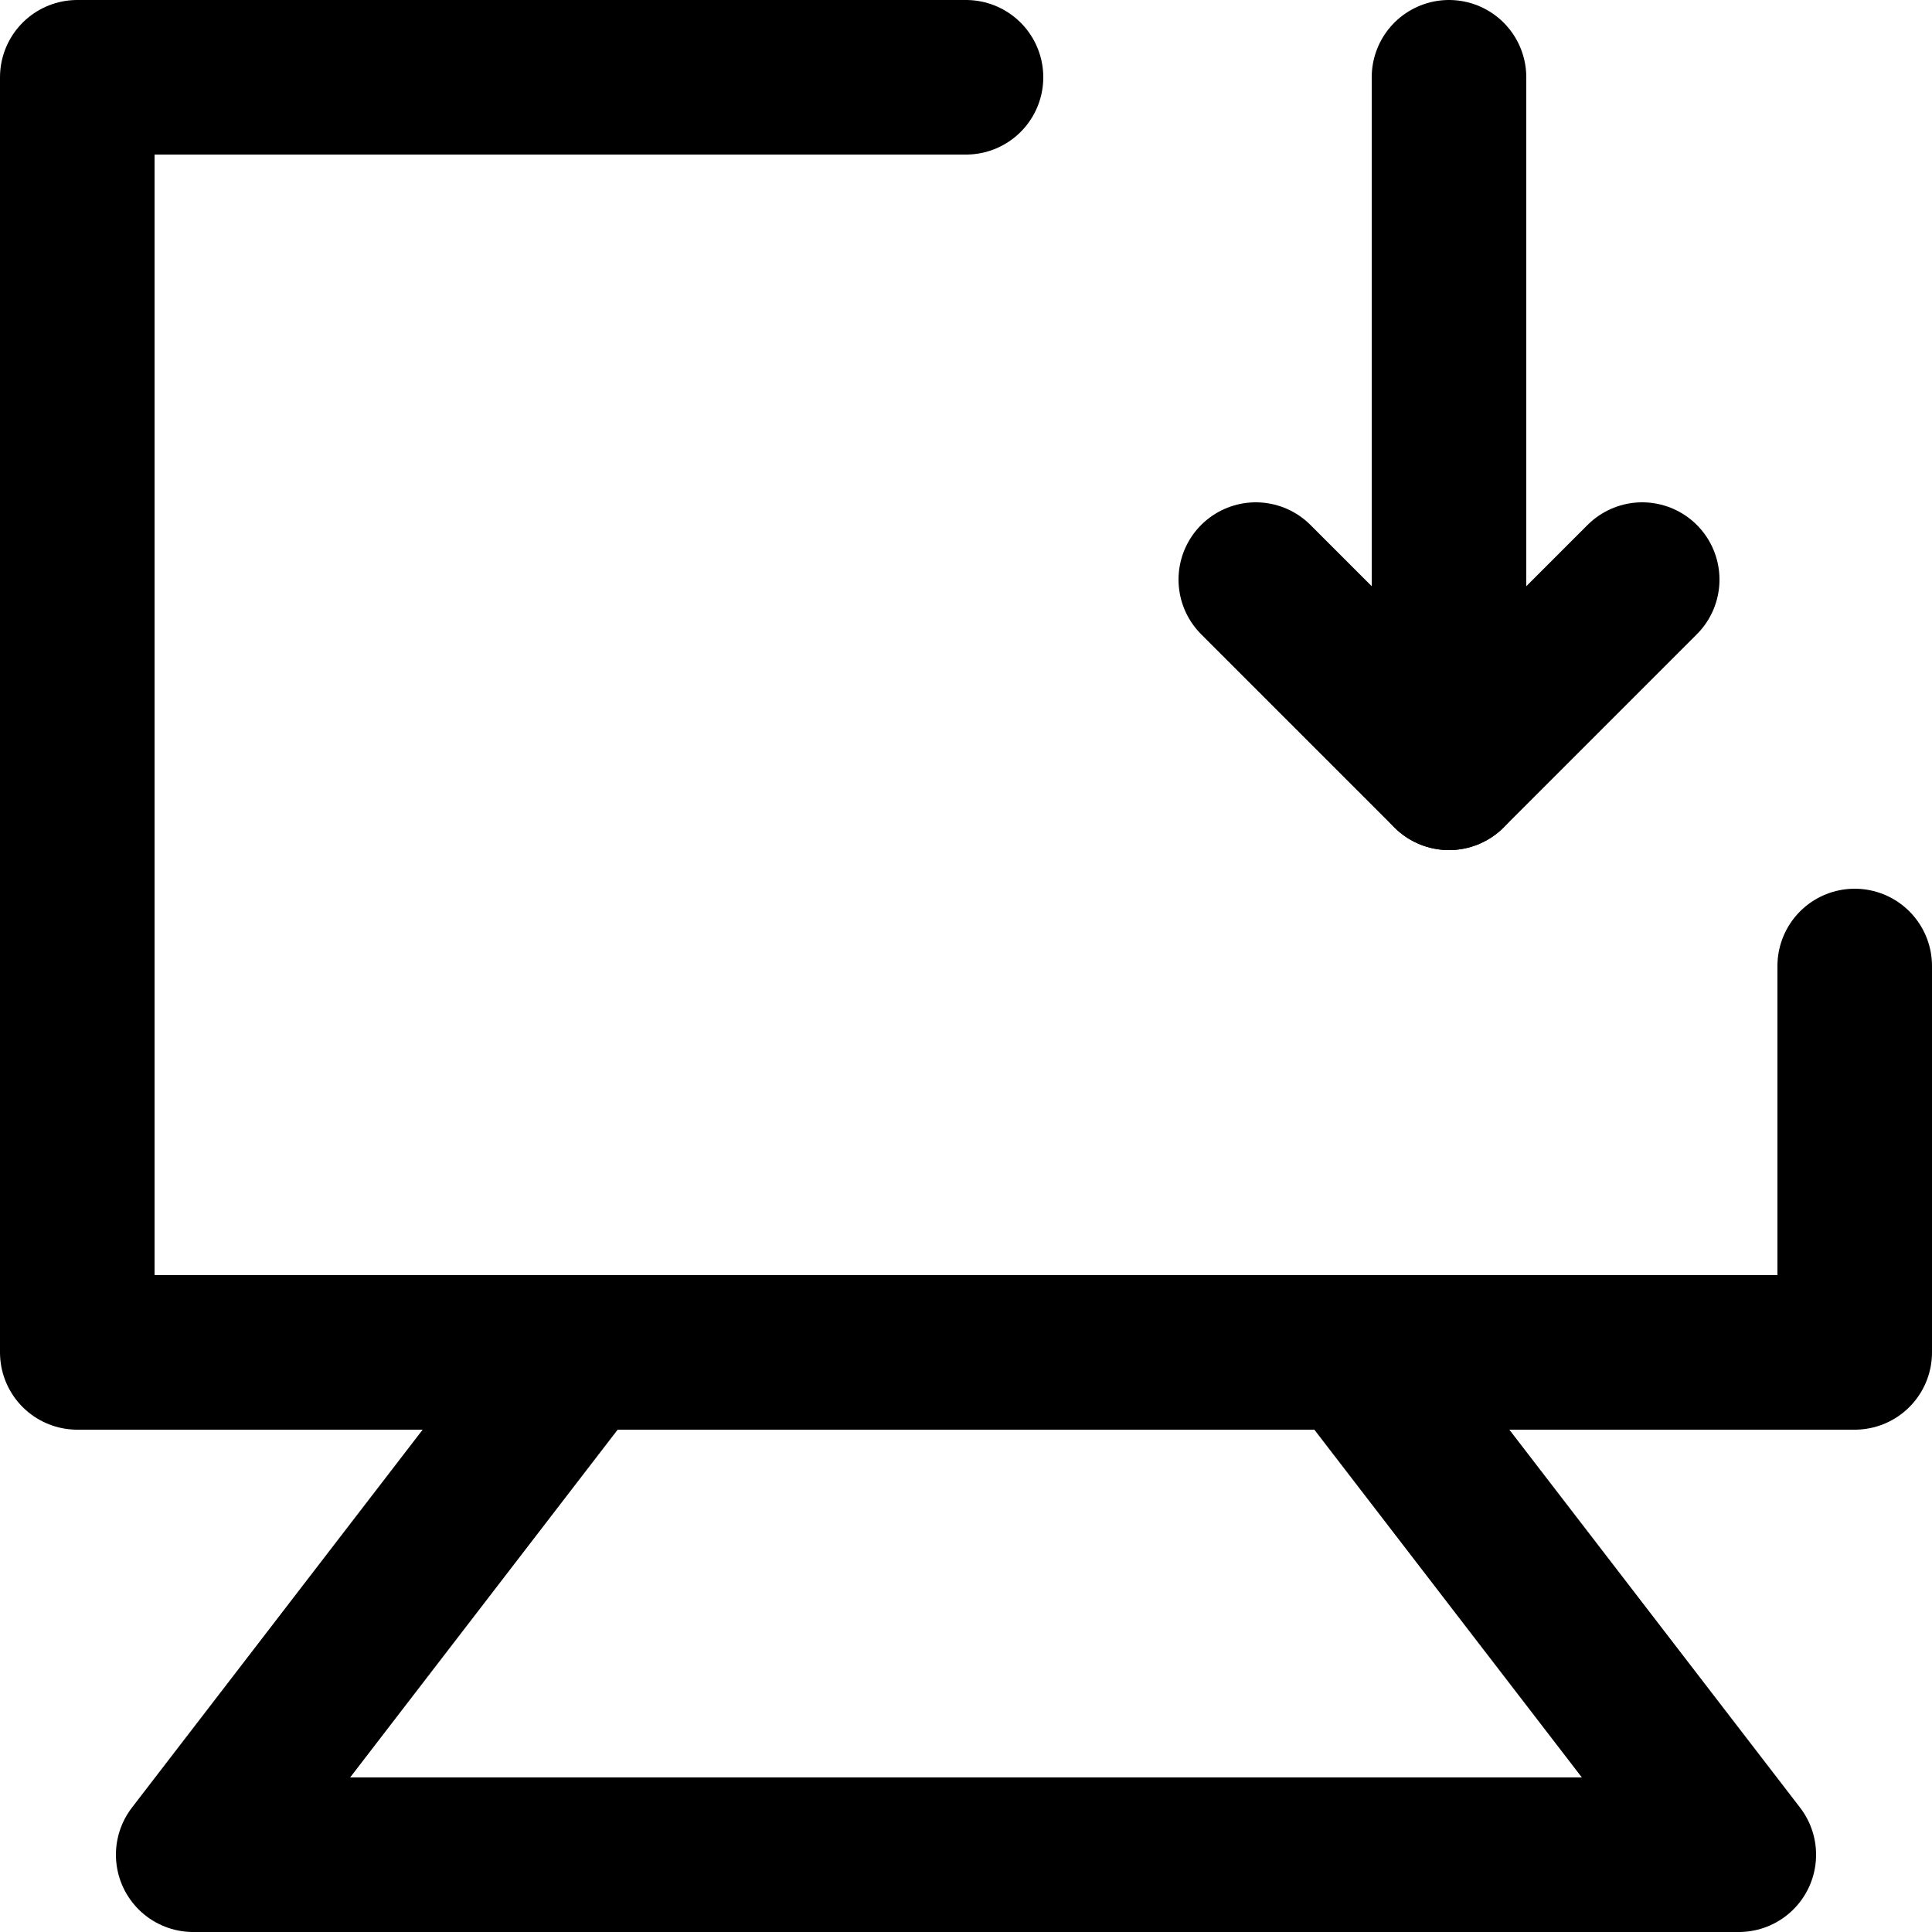
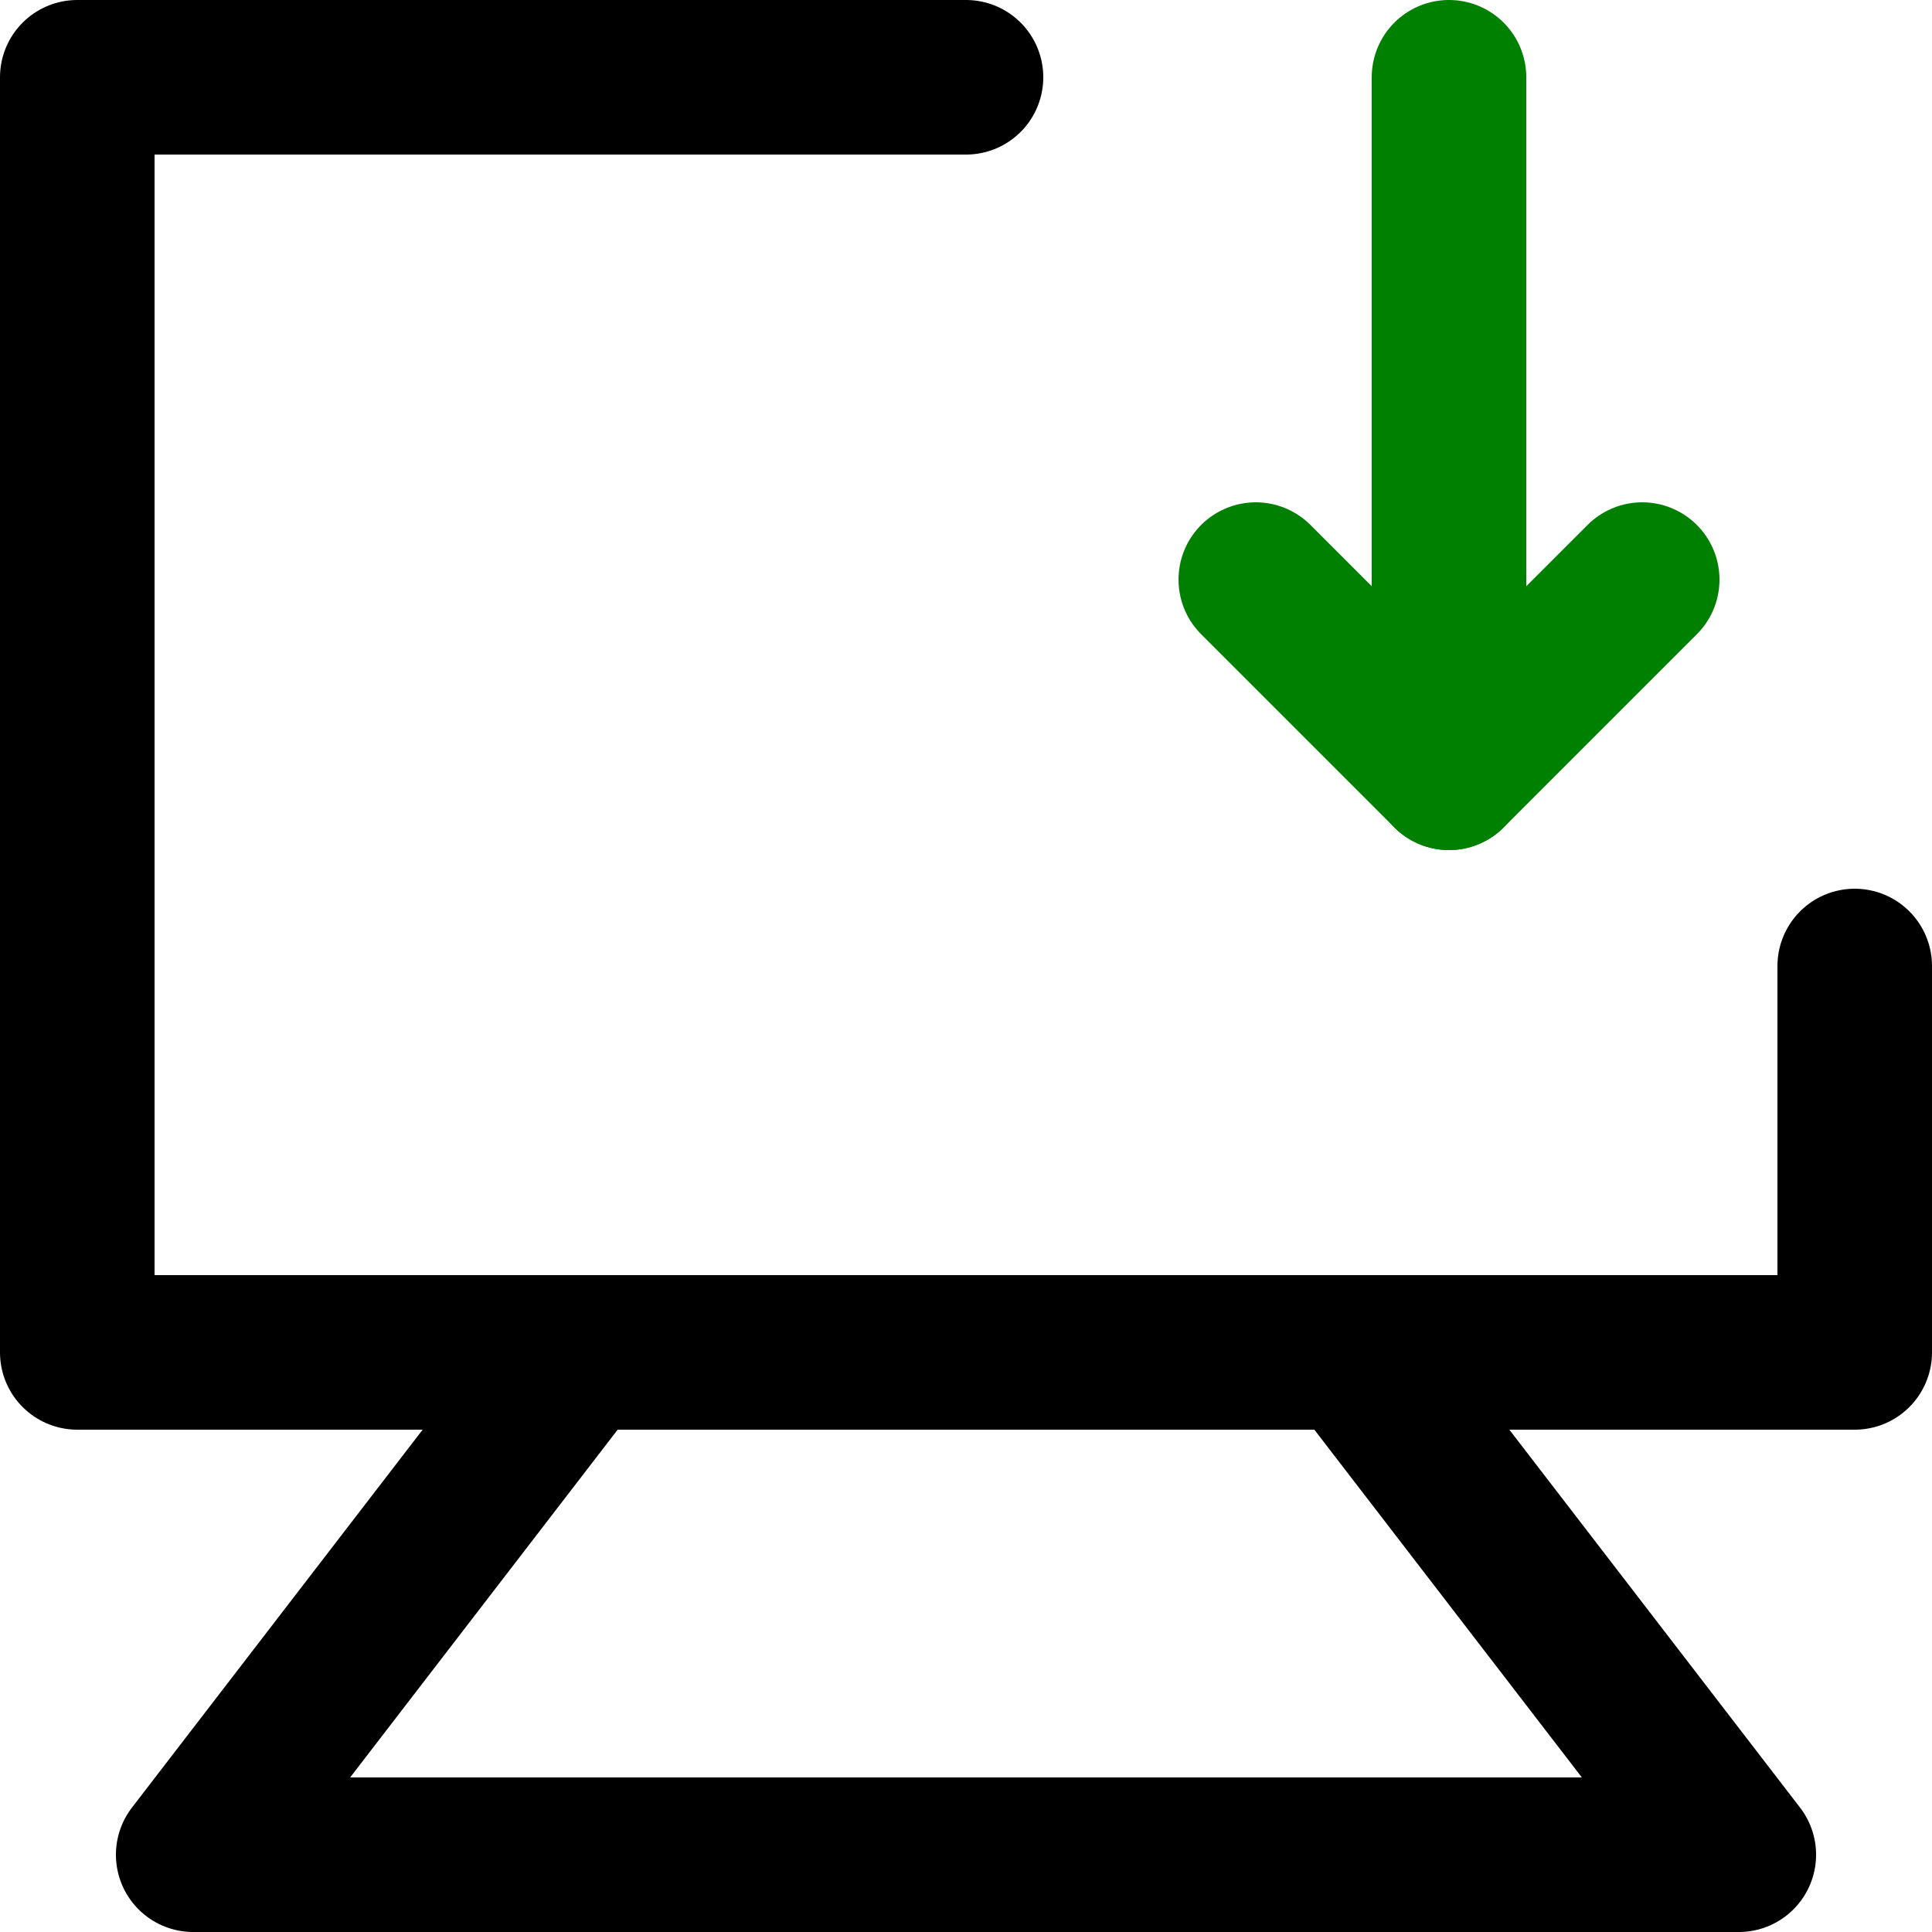
<svg xmlns="http://www.w3.org/2000/svg" height="100" width="100" viewBox="0 0 100 100">
  <style>
    .rounded {
      fill:none;stroke:black;stroke-width:8;
      stroke-linejoin:round;
      stroke-linecap:round;
      stroke-miterlimit:4;
    }
+     .rounded.green {
+       stroke:green;
+     }
  </style>
  <path class="rounded" d="M50 4 L4 4 L4 70 L96 70 L96 50" />
  <path class="rounded" d="M30 70 L10 96 L90 96 L70 70" />
-   <path class="rounded" d="M75 4 L75 40" />
-   <path class="rounded" d="M65 30 L75 40 L85 30" />
+   <path class="rounded green" d="M75 4 L75 40" />
+   <path class="rounded green" d="M65 30 L75 40 L85 30" />
</svg>
